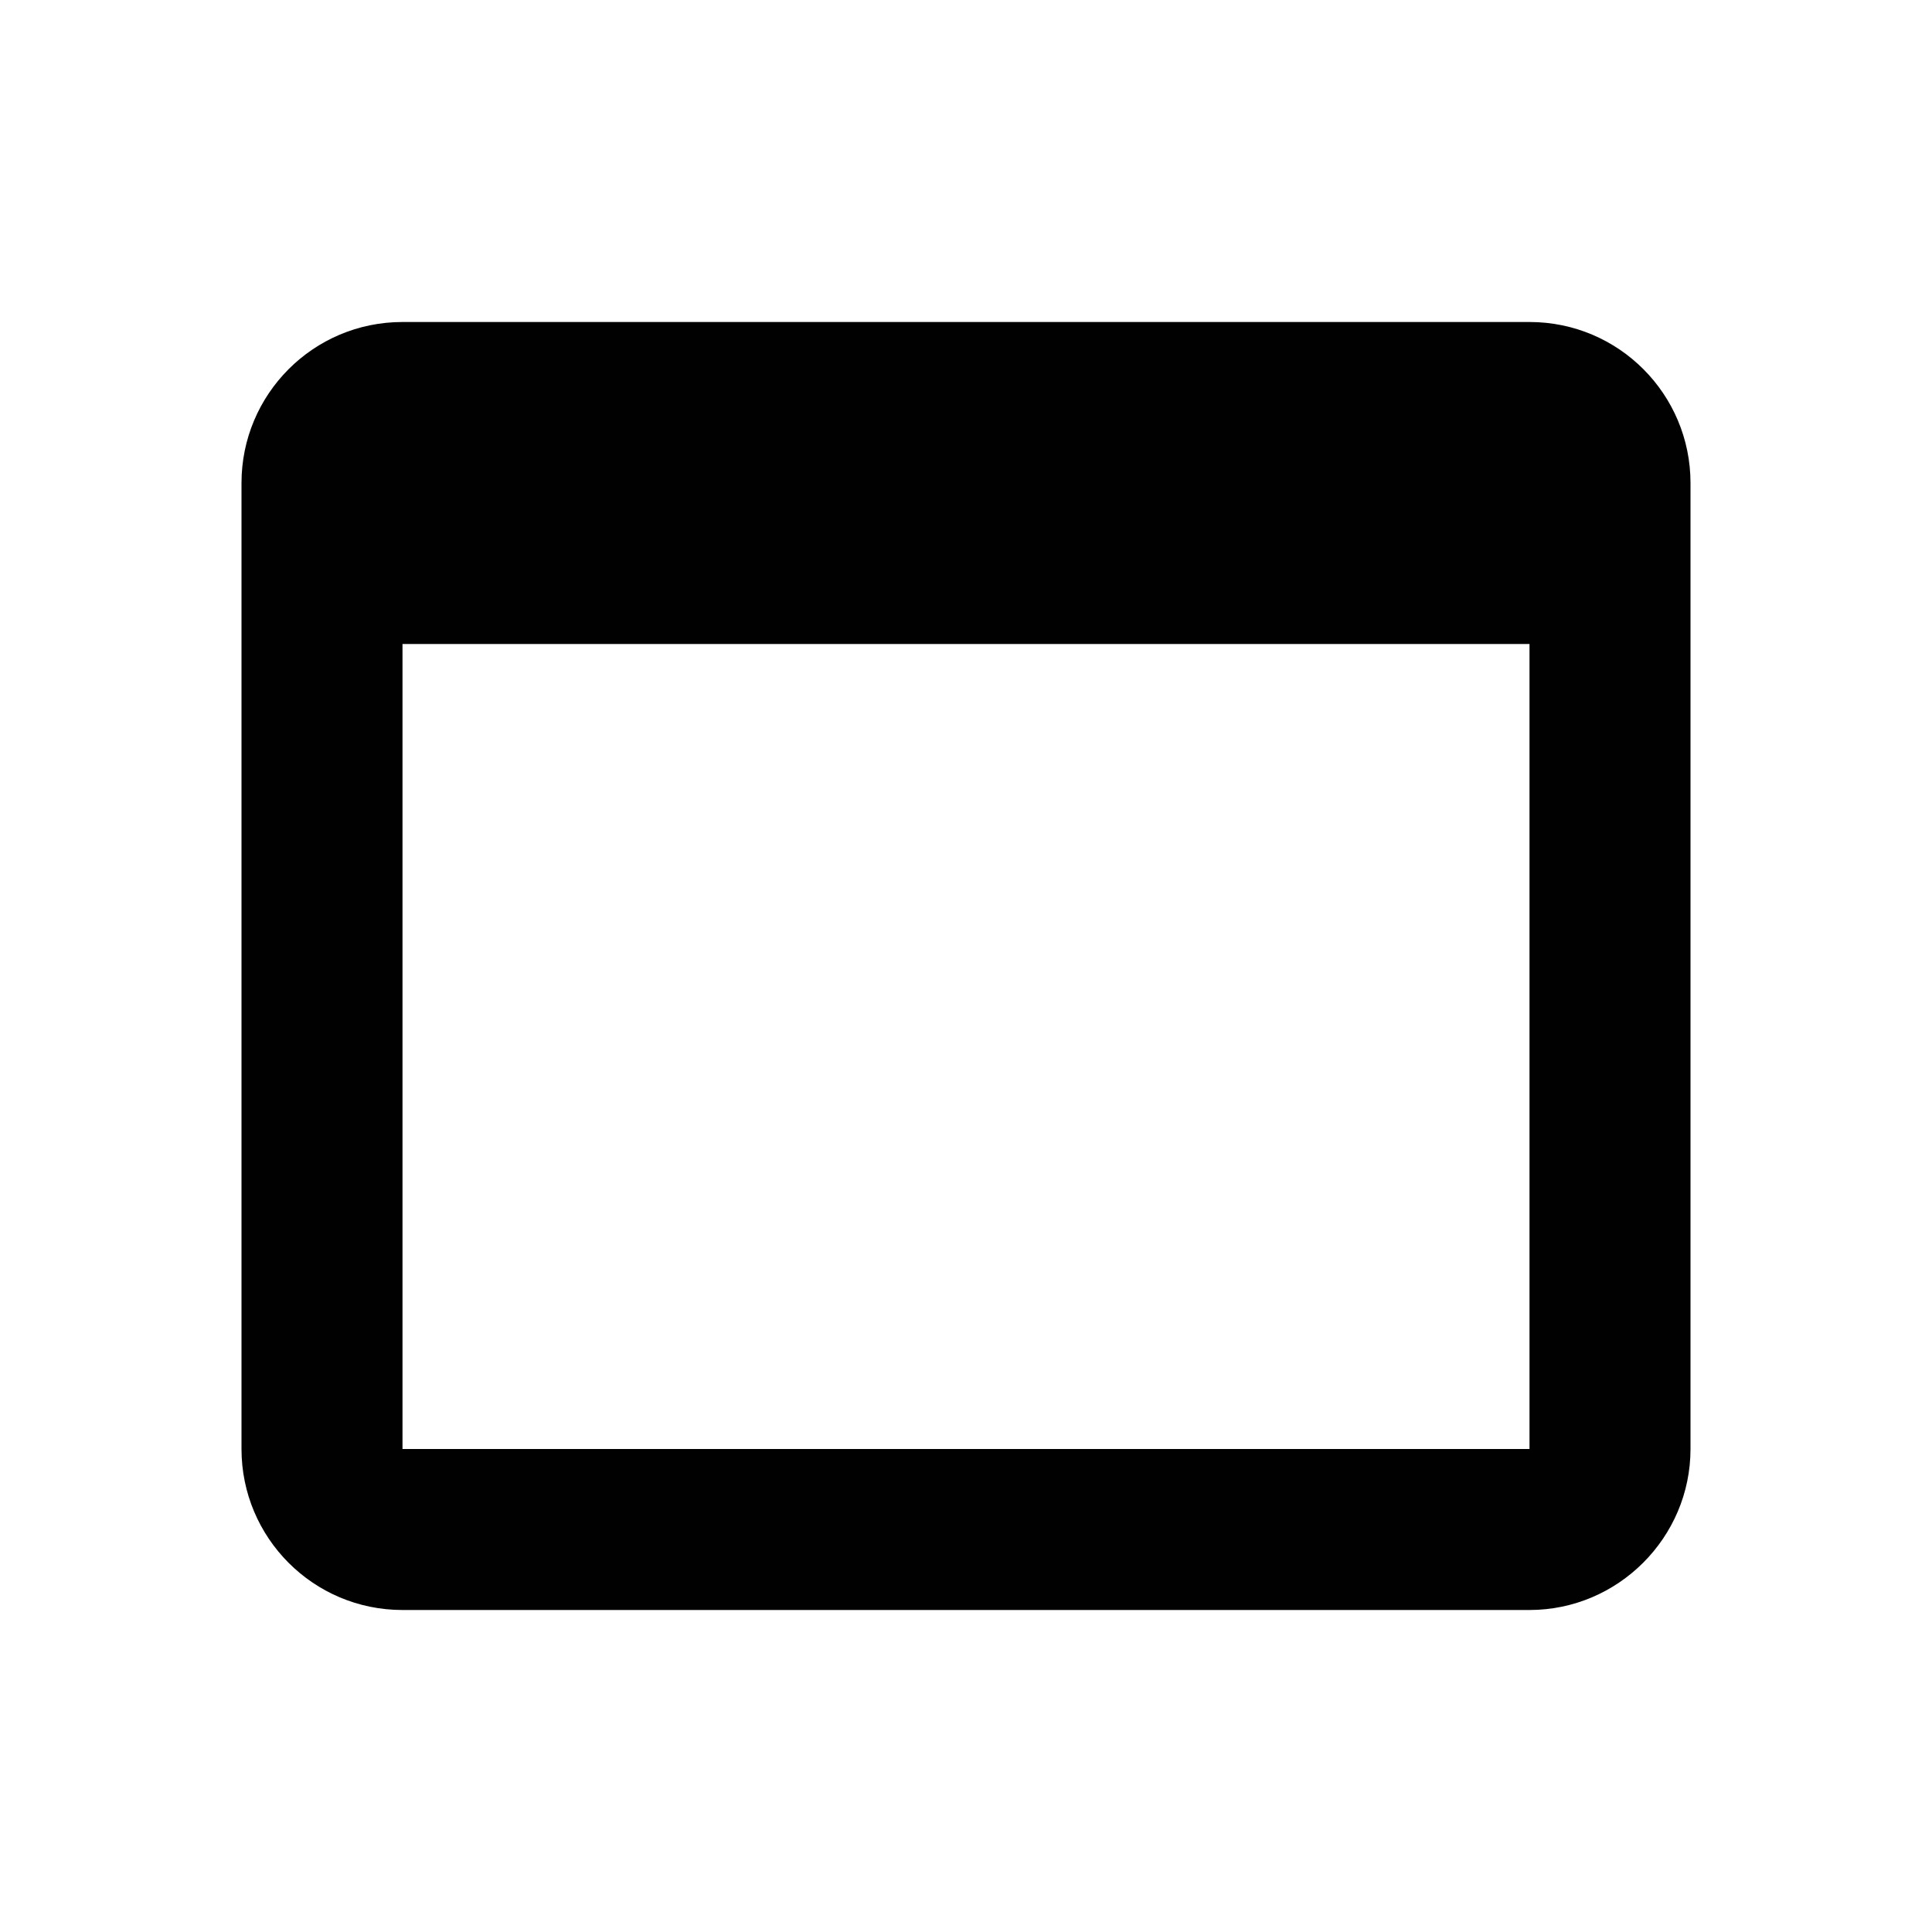
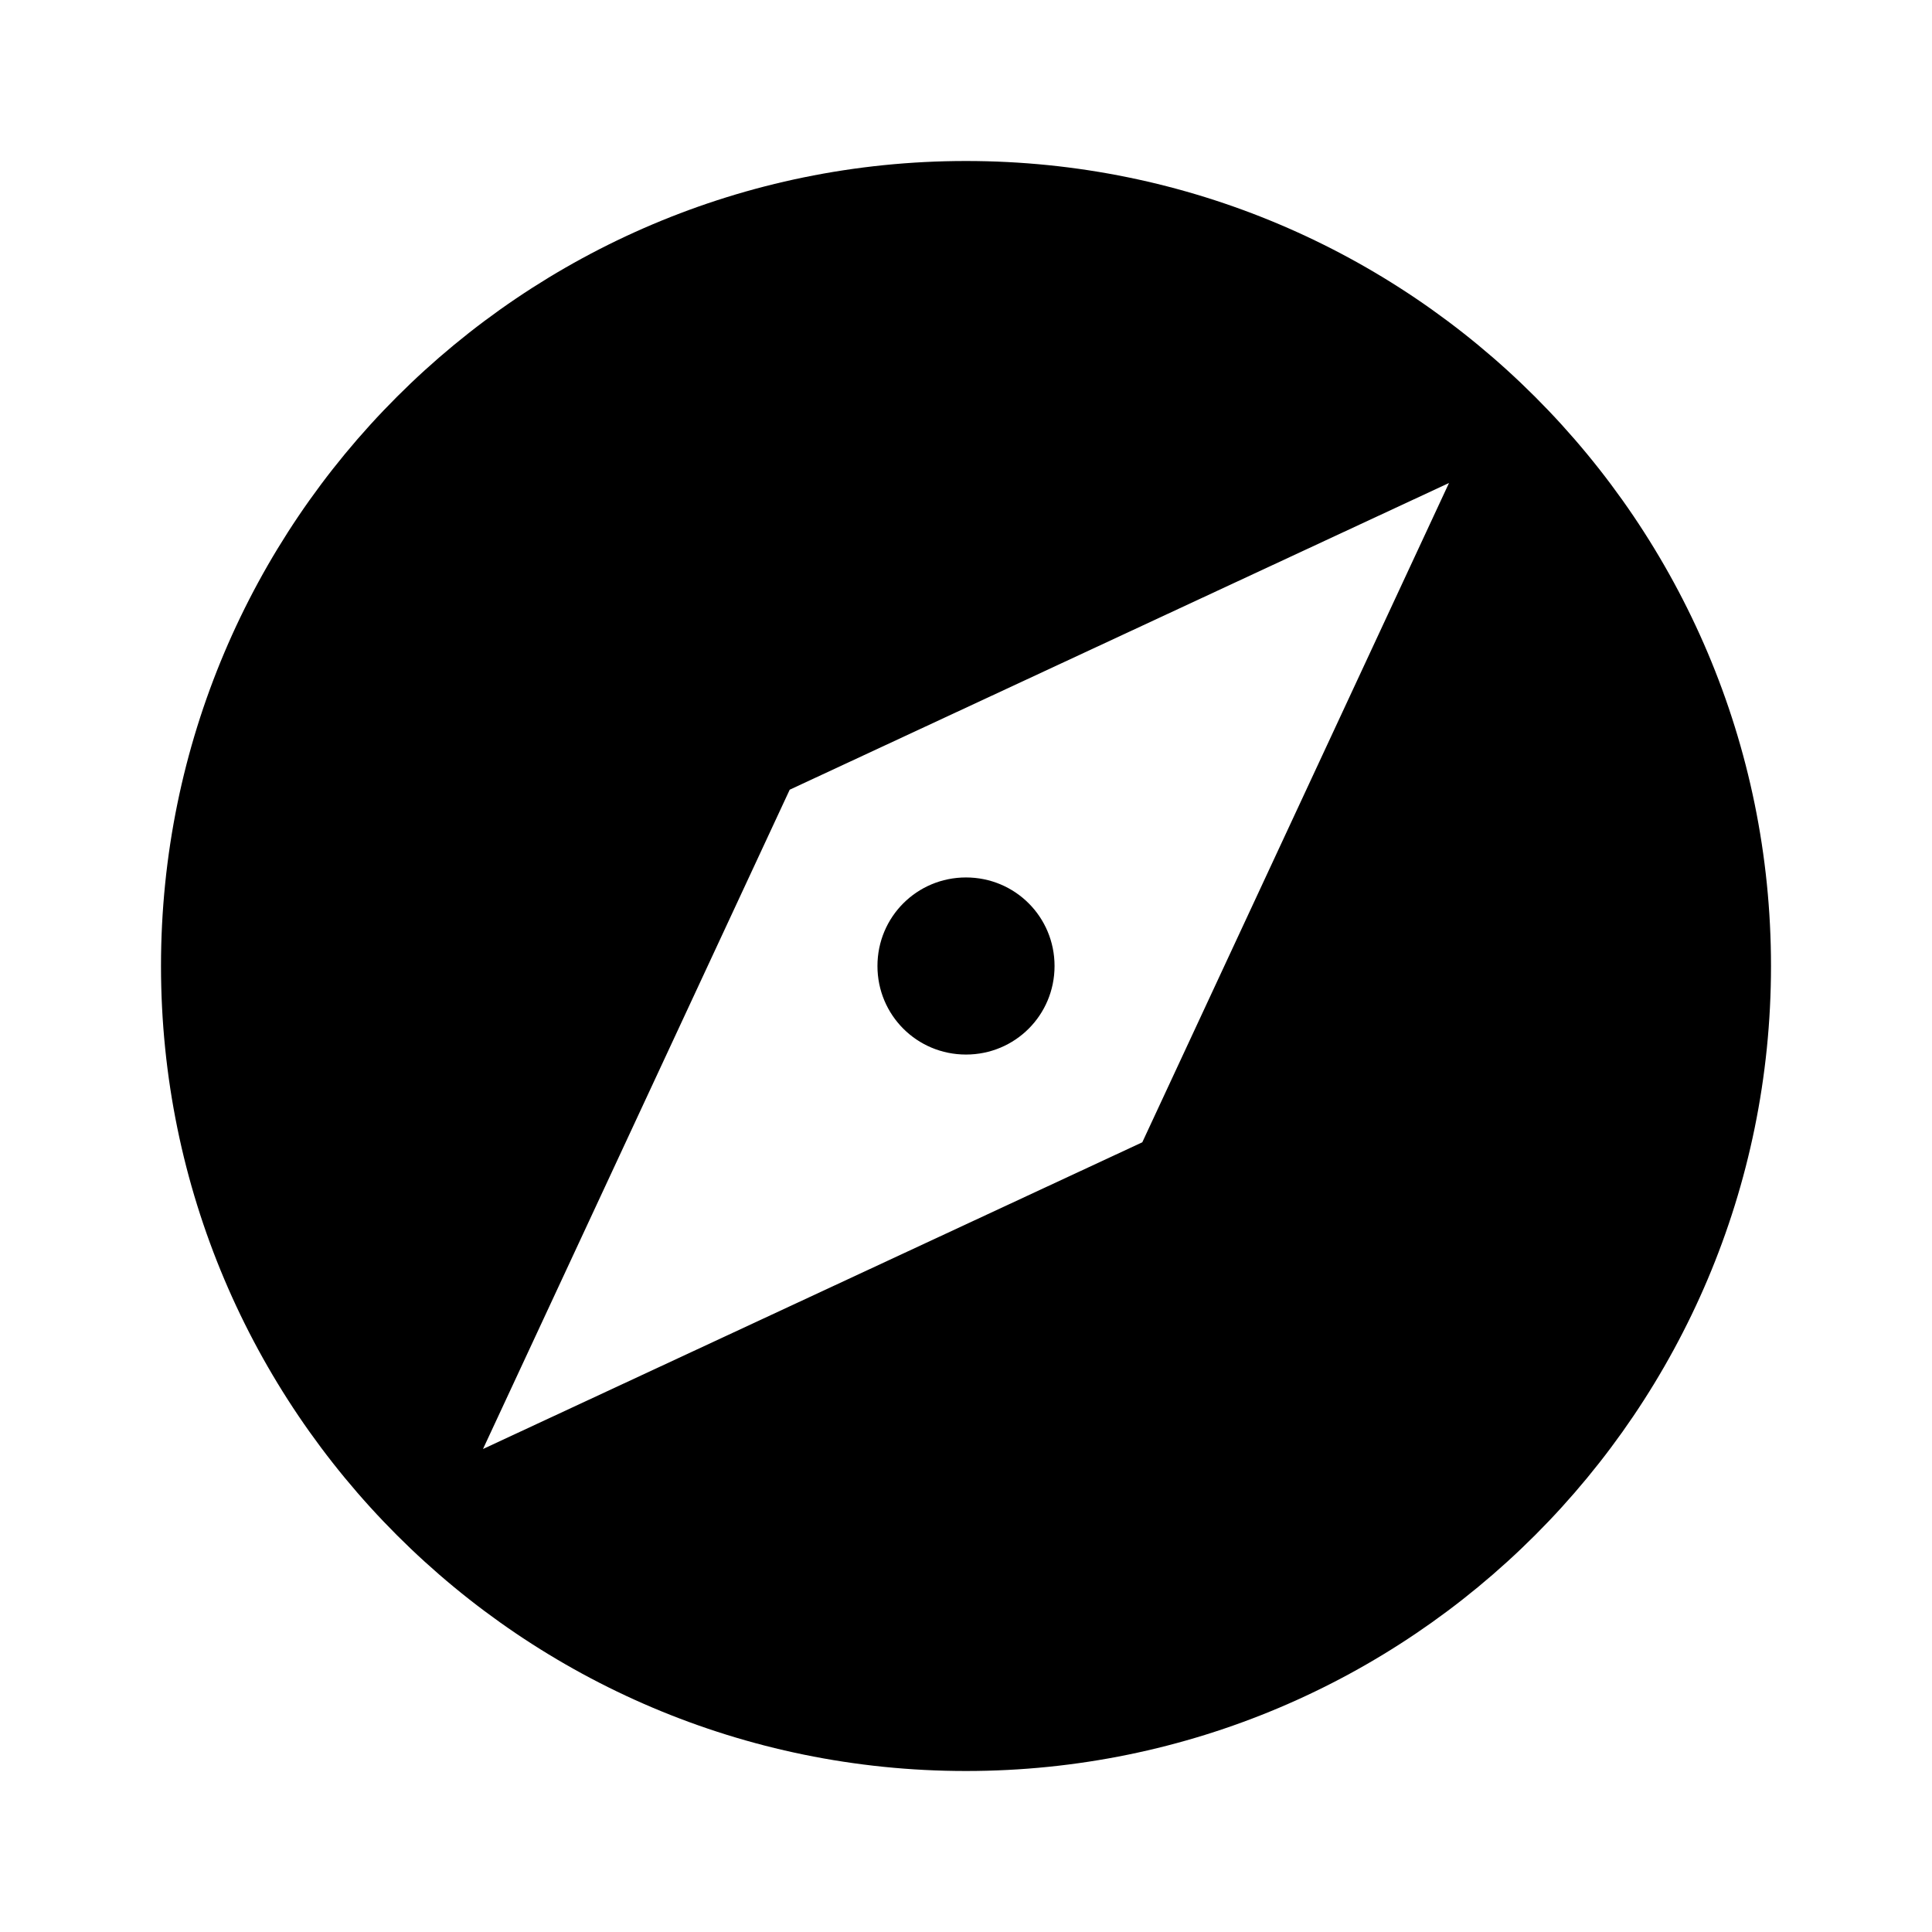
<svg xmlns="http://www.w3.org/2000/svg" fill="#000000" height="24" viewBox="0 0 24 24" width="24">
-   <path d="M19 4H5c-1.11 0-2 .9-2 2v12c0 1.1.89 2 2 2h14c1.1 0 2-.9 2-2V6c0-1.1-.89-2-2-2zm0 14H5V8h14v10z" fill="#010101" />
+   <path d="M12 10.9c-.61 0-1.1.49-1.1 1.1s.49 1.1 1.1 1.1c.61 0 1.1-.49 1.1-1.1s-.49-1.1-1.1-1.1zM12 2C6.48 2 2 6.48 2 12s4.48 10 10 10 10-4.48 10-10S17.52 2 12 2zm2.19 12.19L6 18l3.81-8.19L18 6l-3.81 8.19z" />
  <path d="M0 0h24v24H0z" fill="none" />
</svg>
